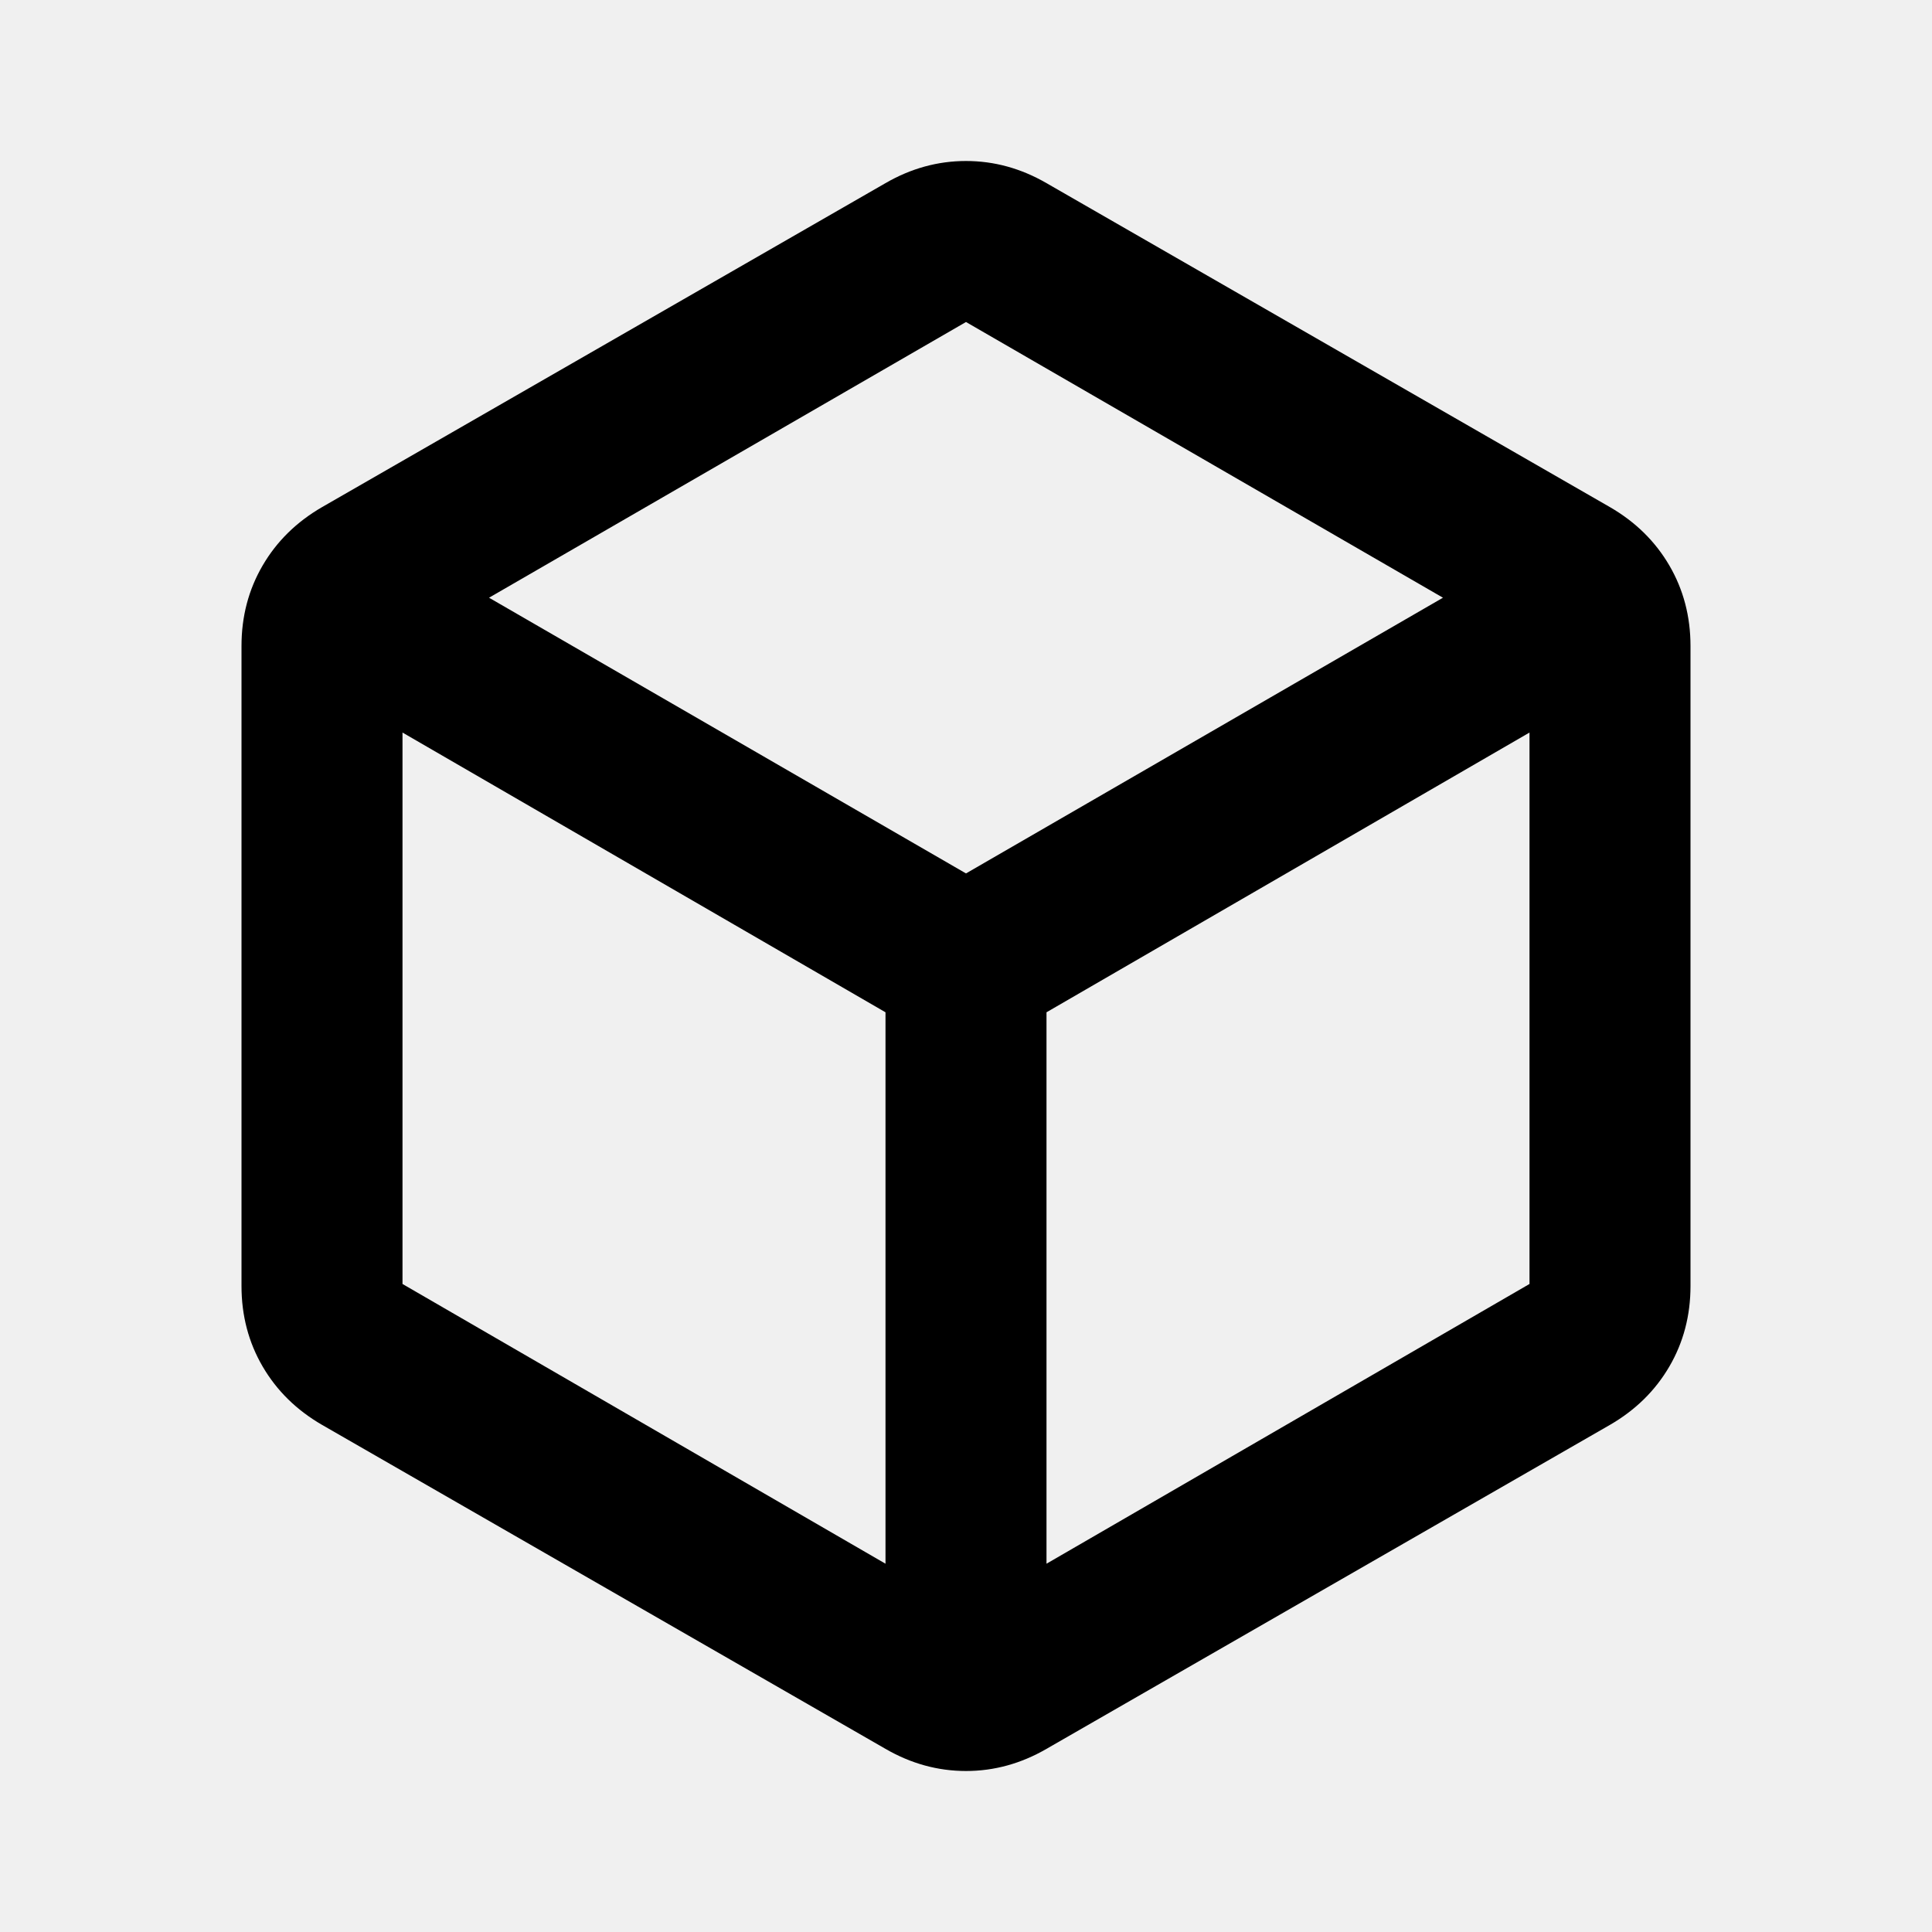
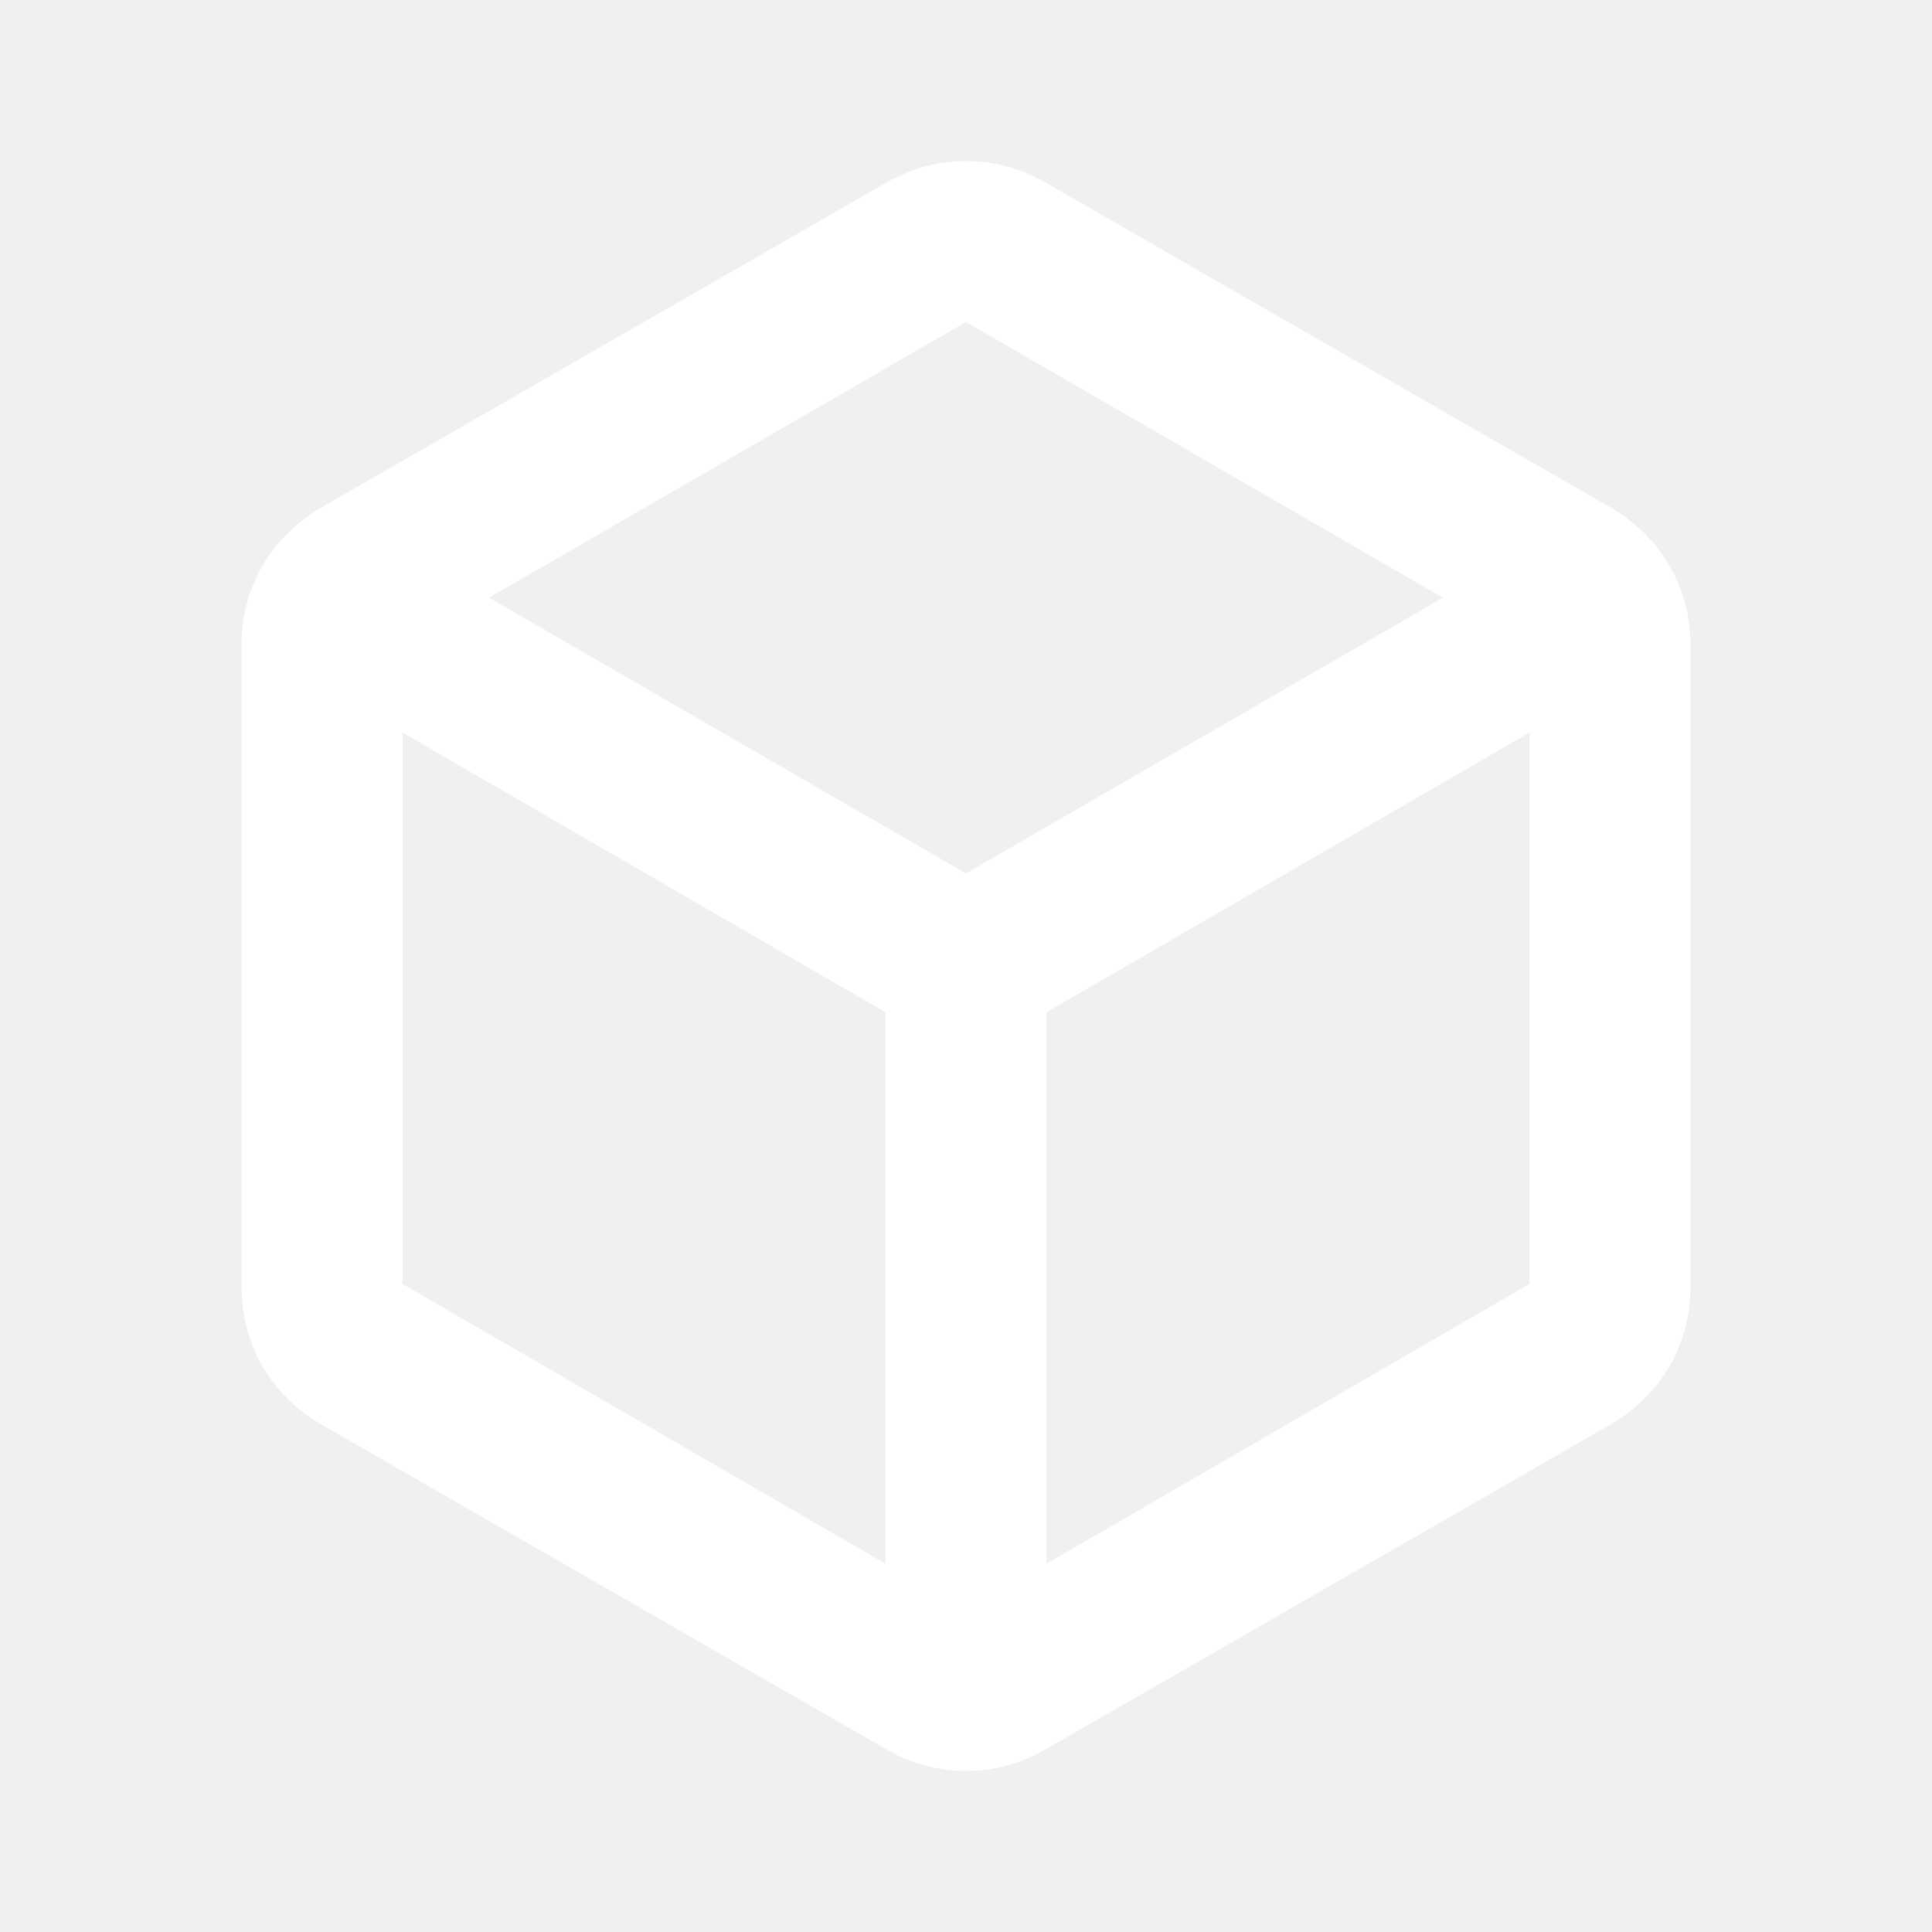
- <svg xmlns="http://www.w3.org/2000/svg" height="24" viewBox="0 -960 960 960" width="24">
+ <svg xmlns="http://www.w3.org/2000/svg" fill="#fff" height="24" viewBox="0 -960 960 960" width="24">
  <path d="M440-183v-274L200-596v274l240 139Zm80 0 240-139v-274L520-457v274Zm-40-343 237-137-237-137-237 137 237 137ZM160-252q-19-11-29.5-29T120-321v-318q0-22 10.5-40t29.5-29l280-161q19-11 40-11t40 11l280 161q19 11 29.5 29t10.5 40v318q0 22-10.5 40T800-252L520-91q-19 11-40 11t-40-11L160-252Zm320-228Z" />
</svg>
